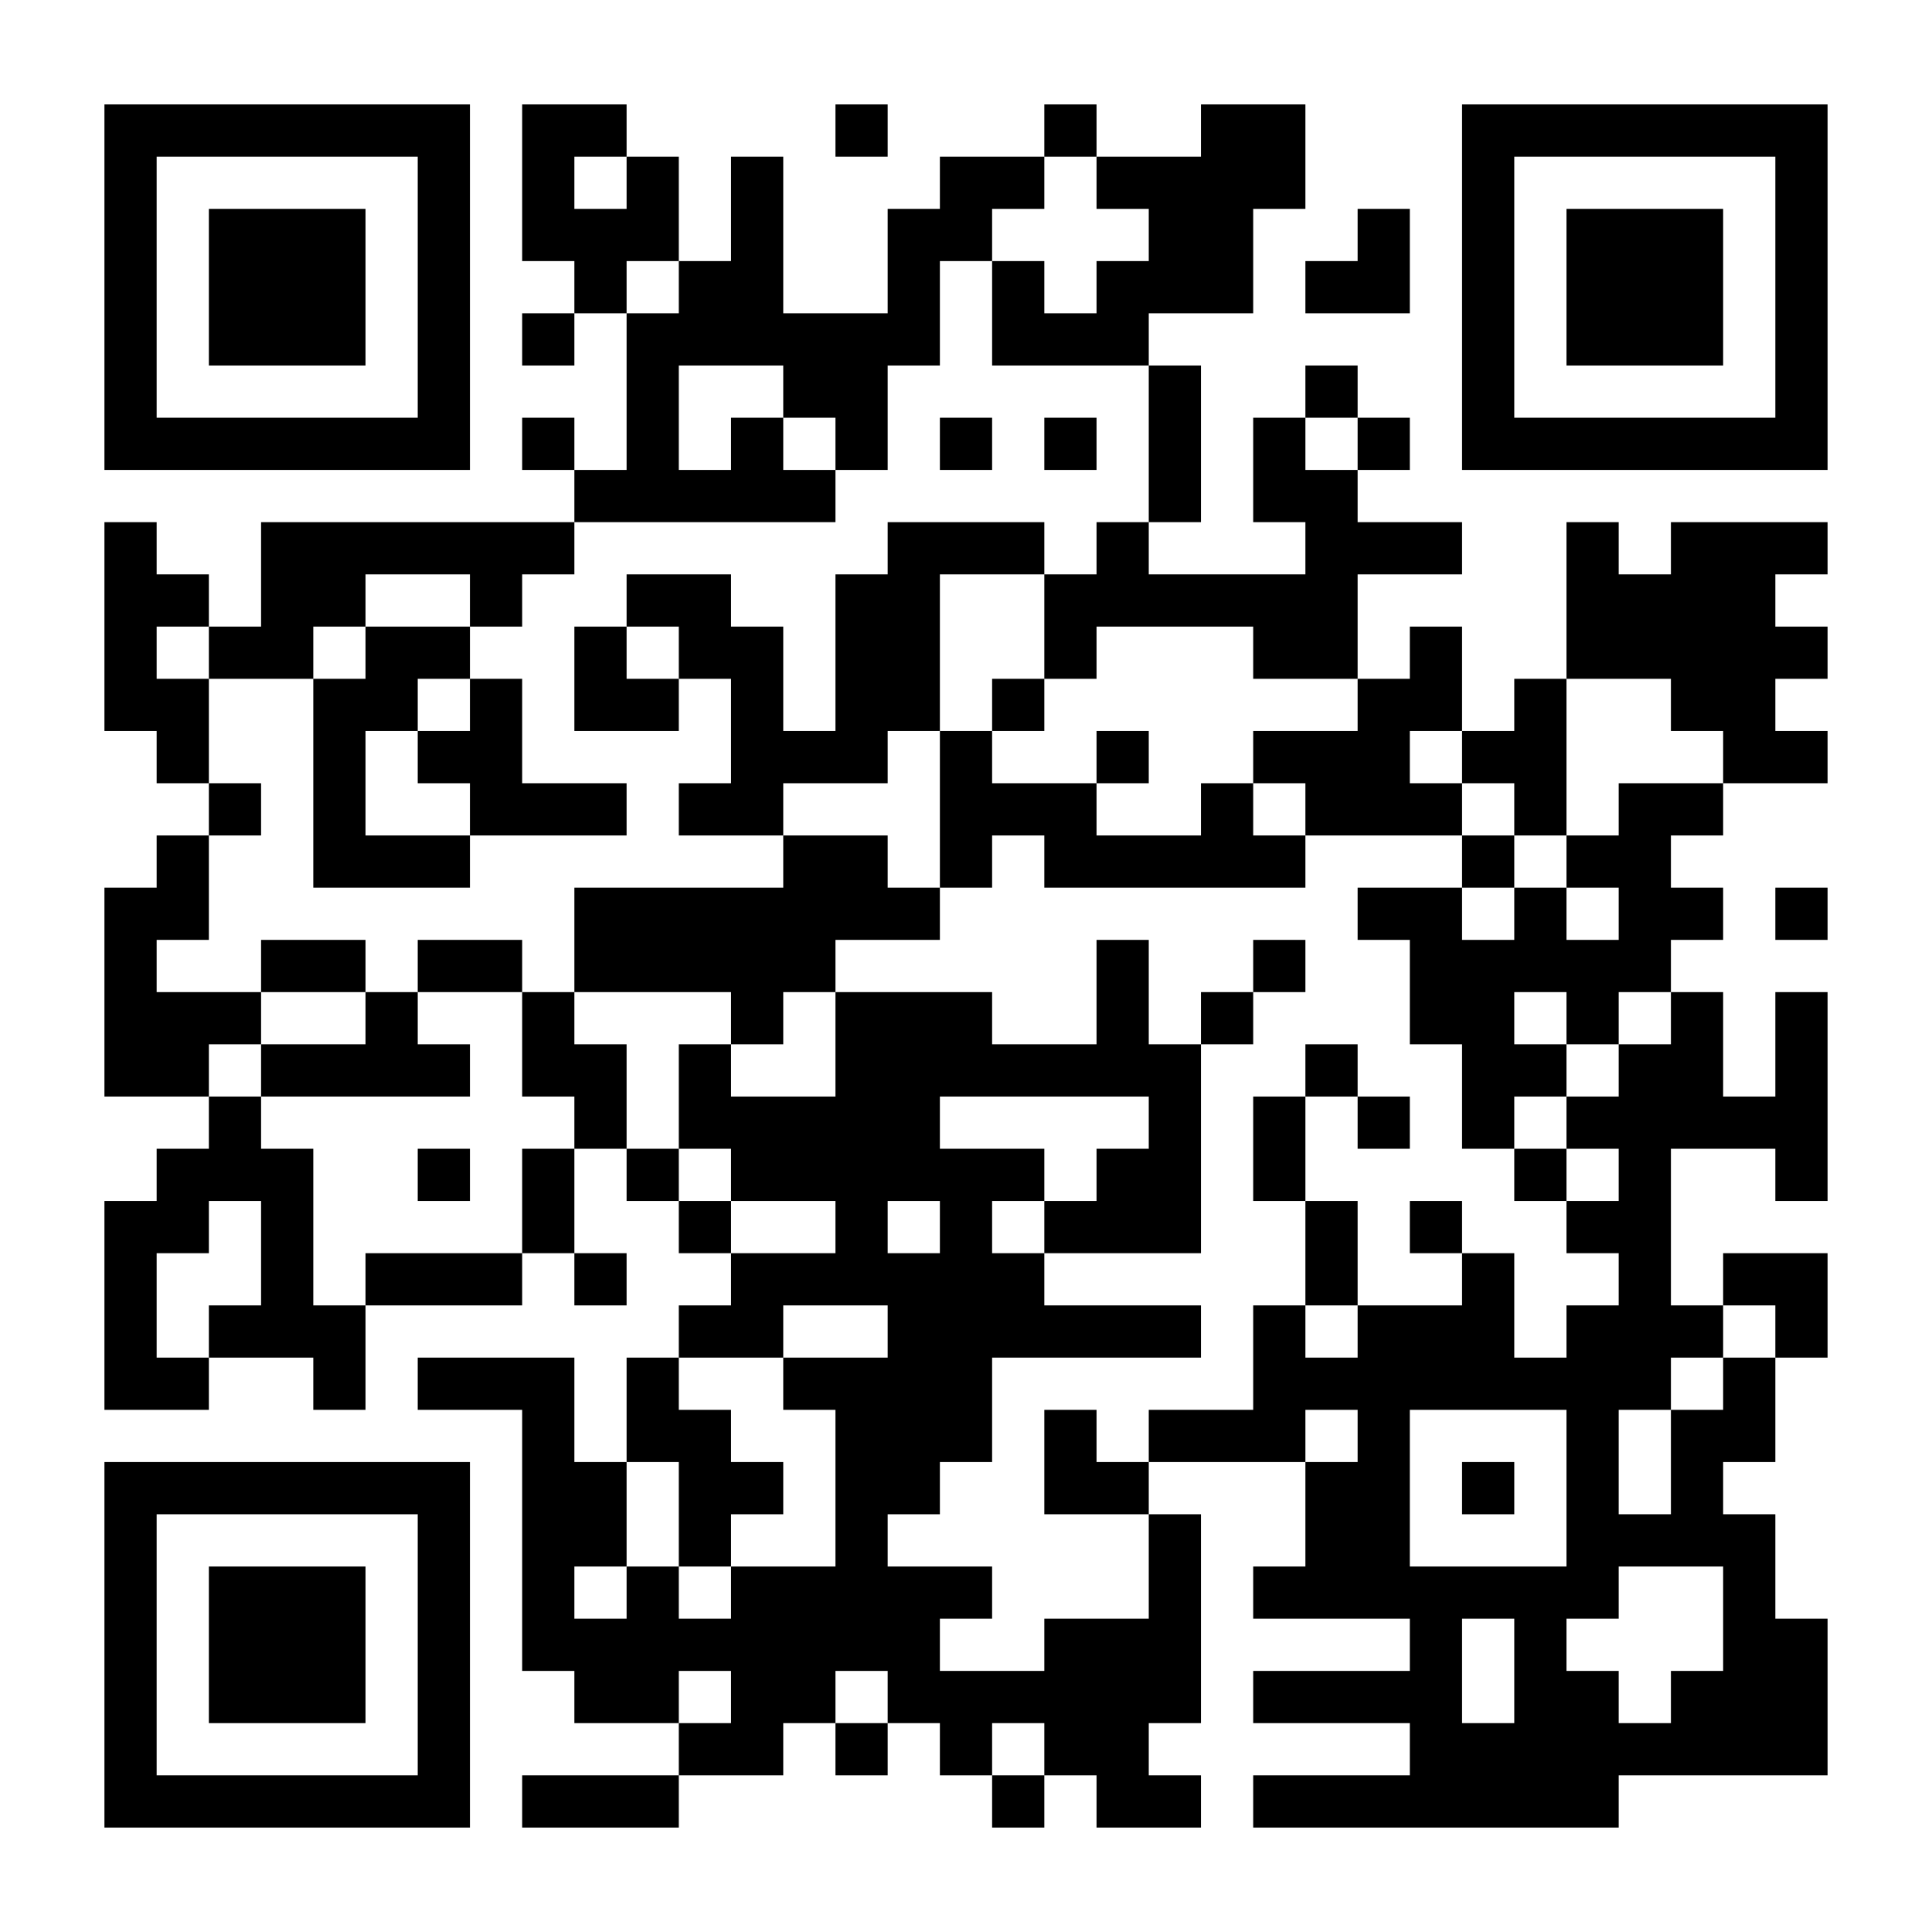
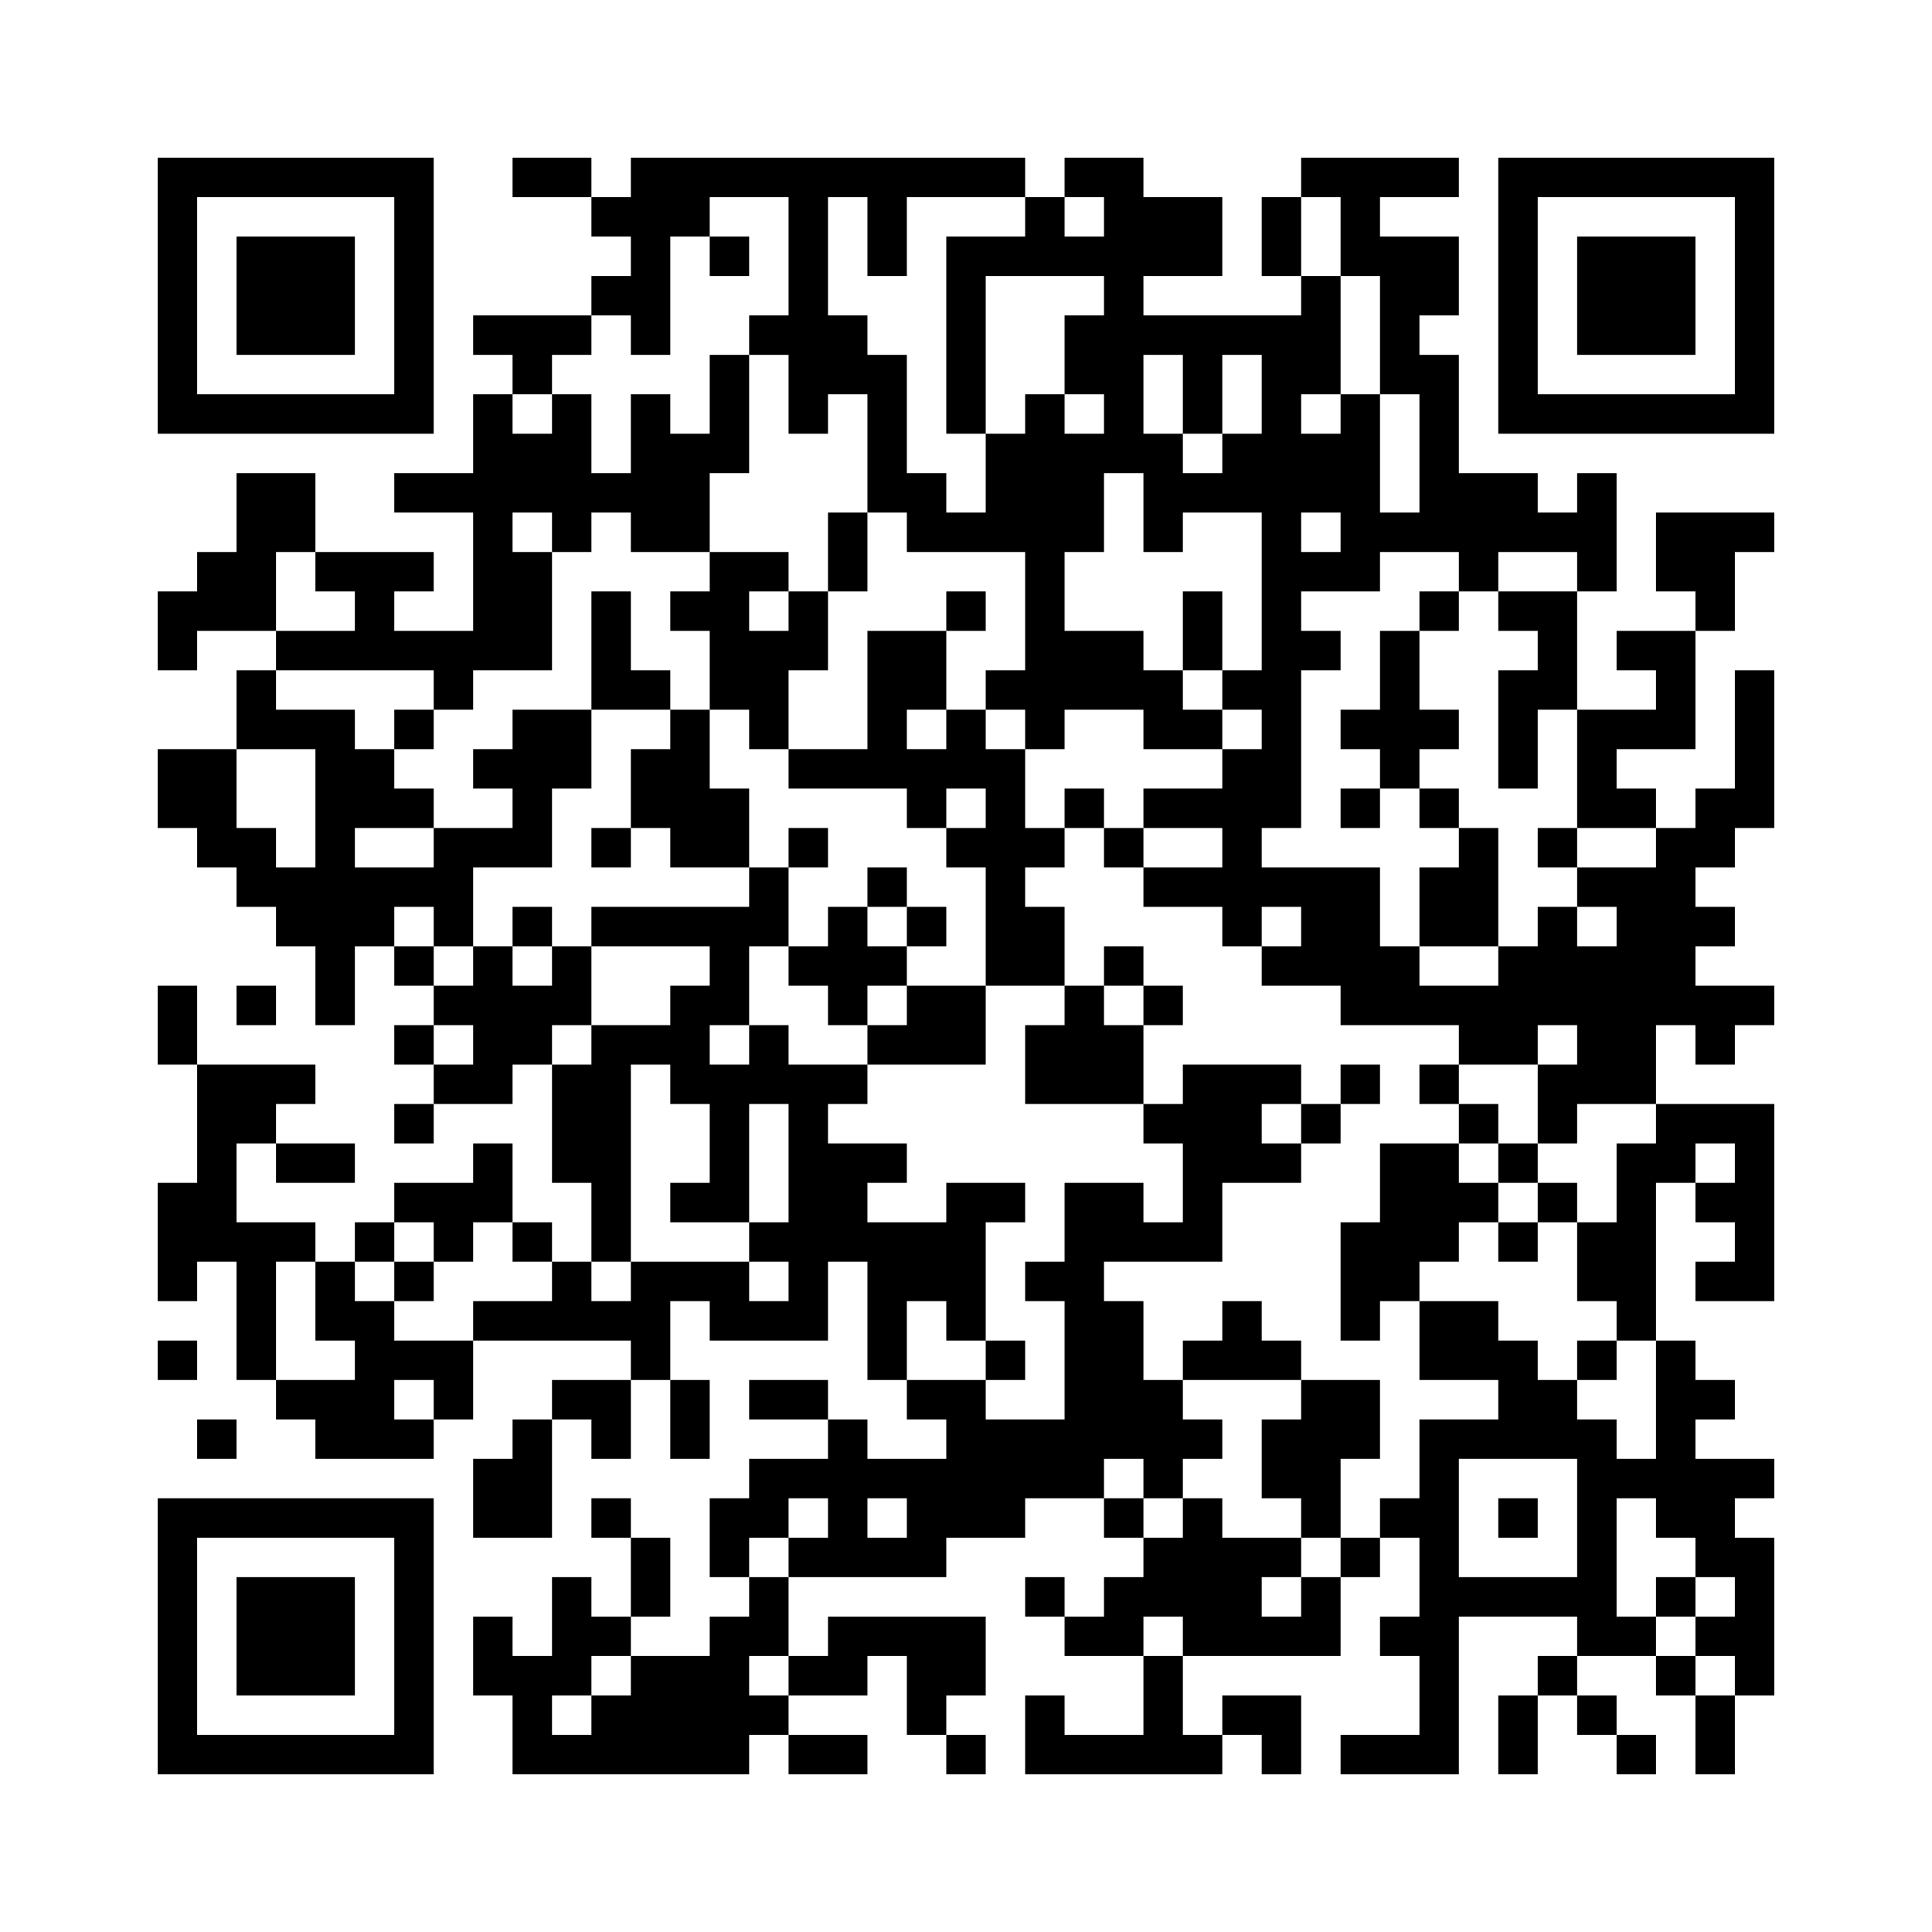
- <svg xmlns="http://www.w3.org/2000/svg" width="37mm" height="37mm" version="1.1" viewBox="0 0 37 37">
-   <path d="M2,2H3V3H2zM3,2H4V3H3zM4,2H5V3H4zM5,2H6V3H5zM6,2H7V3H6zM7,2H8V3H7zM8,2H9V3H8zM10,2H11V3H10zM11,2H12V3H11zM16,2H17V3H16zM20,2H21V3H20zM23,2H24V3H23zM24,2H25V3H24zM28,2H29V3H28zM29,2H30V3H29zM30,2H31V3H30zM31,2H32V3H31zM32,2H33V3H32zM33,2H34V3H33zM34,2H35V3H34zM2,3H3V4H2zM8,3H9V4H8zM10,3H11V4H10zM12,3H13V4H12zM14,3H15V4H14zM18,3H19V4H18zM19,3H20V4H19zM21,3H22V4H21zM22,3H23V4H22zM23,3H24V4H23zM24,3H25V4H24zM28,3H29V4H28zM34,3H35V4H34zM2,4H3V5H2zM4,4H5V5H4zM5,4H6V5H5zM6,4H7V5H6zM8,4H9V5H8zM10,4H11V5H10zM11,4H12V5H11zM12,4H13V5H12zM14,4H15V5H14zM17,4H18V5H17zM18,4H19V5H18zM22,4H23V5H22zM23,4H24V5H23zM26,4H27V5H26zM28,4H29V5H28zM30,4H31V5H30zM31,4H32V5H31zM32,4H33V5H32zM34,4H35V5H34zM2,5H3V6H2zM4,5H5V6H4zM5,5H6V6H5zM6,5H7V6H6zM8,5H9V6H8zM11,5H12V6H11zM13,5H14V6H13zM14,5H15V6H14zM17,5H18V6H17zM19,5H20V6H19zM21,5H22V6H21zM22,5H23V6H22zM23,5H24V6H23zM25,5H26V6H25zM26,5H27V6H26zM28,5H29V6H28zM30,5H31V6H30zM31,5H32V6H31zM32,5H33V6H32zM34,5H35V6H34zM2,6H3V7H2zM4,6H5V7H4zM5,6H6V7H5zM6,6H7V7H6zM8,6H9V7H8zM10,6H11V7H10zM12,6H13V7H12zM13,6H14V7H13zM14,6H15V7H14zM15,6H16V7H15zM16,6H17V7H16zM17,6H18V7H17zM19,6H20V7H19zM20,6H21V7H20zM21,6H22V7H21zM28,6H29V7H28zM30,6H31V7H30zM31,6H32V7H31zM32,6H33V7H32zM34,6H35V7H34zM2,7H3V8H2zM8,7H9V8H8zM12,7H13V8H12zM15,7H16V8H15zM16,7H17V8H16zM22,7H23V8H22zM25,7H26V8H25zM28,7H29V8H28zM34,7H35V8H34zM2,8H3V9H2zM3,8H4V9H3zM4,8H5V9H4zM5,8H6V9H5zM6,8H7V9H6zM7,8H8V9H7zM8,8H9V9H8zM10,8H11V9H10zM12,8H13V9H12zM14,8H15V9H14zM16,8H17V9H16zM18,8H19V9H18zM20,8H21V9H20zM22,8H23V9H22zM24,8H25V9H24zM26,8H27V9H26zM28,8H29V9H28zM29,8H30V9H29zM30,8H31V9H30zM31,8H32V9H31zM32,8H33V9H32zM33,8H34V9H33zM34,8H35V9H34zM11,9H12V10H11zM12,9H13V10H12zM13,9H14V10H13zM14,9H15V10H14zM15,9H16V10H15zM22,9H23V10H22zM24,9H25V10H24zM25,9H26V10H25zM2,10H3V11H2zM5,10H6V11H5zM6,10H7V11H6zM7,10H8V11H7zM8,10H9V11H8zM9,10H10V11H9zM10,10H11V11H10zM17,10H18V11H17zM18,10H19V11H18zM19,10H20V11H19zM21,10H22V11H21zM25,10H26V11H25zM26,10H27V11H26zM27,10H28V11H27zM30,10H31V11H30zM32,10H33V11H32zM33,10H34V11H33zM34,10H35V11H34zM2,11H3V12H2zM3,11H4V12H3zM5,11H6V12H5zM6,11H7V12H6zM9,11H10V12H9zM12,11H13V12H12zM13,11H14V12H13zM16,11H17V12H16zM17,11H18V12H17zM20,11H21V12H20zM21,11H22V12H21zM22,11H23V12H22zM23,11H24V12H23zM24,11H25V12H24zM25,11H26V12H25zM30,11H31V12H30zM31,11H32V12H31zM32,11H33V12H32zM33,11H34V12H33zM2,12H3V13H2zM4,12H5V13H4zM5,12H6V13H5zM7,12H8V13H7zM8,12H9V13H8zM11,12H12V13H11zM13,12H14V13H13zM14,12H15V13H14zM16,12H17V13H16zM17,12H18V13H17zM20,12H21V13H20zM24,12H25V13H24zM25,12H26V13H25zM27,12H28V13H27zM30,12H31V13H30zM31,12H32V13H31zM32,12H33V13H32zM33,12H34V13H33zM34,12H35V13H34zM2,13H3V14H2zM3,13H4V14H3zM6,13H7V14H6zM7,13H8V14H7zM9,13H10V14H9zM11,13H12V14H11zM12,13H13V14H12zM14,13H15V14H14zM16,13H17V14H16zM17,13H18V14H17zM19,13H20V14H19zM26,13H27V14H26zM27,13H28V14H27zM29,13H30V14H29zM32,13H33V14H32zM33,13H34V14H33zM3,14H4V15H3zM6,14H7V15H6zM8,14H9V15H8zM9,14H10V15H9zM14,14H15V15H14zM15,14H16V15H15zM16,14H17V15H16zM18,14H19V15H18zM21,14H22V15H21zM24,14H25V15H24zM25,14H26V15H25zM26,14H27V15H26zM28,14H29V15H28zM29,14H30V15H29zM33,14H34V15H33zM34,14H35V15H34zM4,15H5V16H4zM6,15H7V16H6zM9,15H10V16H9zM10,15H11V16H10zM11,15H12V16H11zM13,15H14V16H13zM14,15H15V16H14zM18,15H19V16H18zM19,15H20V16H19zM20,15H21V16H20zM23,15H24V16H23zM25,15H26V16H25zM26,15H27V16H26zM27,15H28V16H27zM29,15H30V16H29zM31,15H32V16H31zM32,15H33V16H32zM3,16H4V17H3zM6,16H7V17H6zM7,16H8V17H7zM8,16H9V17H8zM15,16H16V17H15zM16,16H17V17H16zM18,16H19V17H18zM20,16H21V17H20zM21,16H22V17H21zM22,16H23V17H22zM23,16H24V17H23zM24,16H25V17H24zM28,16H29V17H28zM30,16H31V17H30zM31,16H32V17H31zM2,17H3V18H2zM3,17H4V18H3zM11,17H12V18H11zM12,17H13V18H12zM13,17H14V18H13zM14,17H15V18H14zM15,17H16V18H15zM16,17H17V18H16zM17,17H18V18H17zM26,17H27V18H26zM27,17H28V18H27zM29,17H30V18H29zM31,17H32V18H31zM32,17H33V18H32zM34,17H35V18H34zM2,18H3V19H2zM5,18H6V19H5zM6,18H7V19H6zM8,18H9V19H8zM9,18H10V19H9zM11,18H12V19H11zM12,18H13V19H12zM13,18H14V19H13zM14,18H15V19H14zM15,18H16V19H15zM21,18H22V19H21zM24,18H25V19H24zM27,18H28V19H27zM28,18H29V19H28zM29,18H30V19H29zM30,18H31V19H30zM31,18H32V19H31zM2,19H3V20H2zM3,19H4V20H3zM4,19H5V20H4zM7,19H8V20H7zM10,19H11V20H10zM14,19H15V20H14zM16,19H17V20H16zM17,19H18V20H17zM18,19H19V20H18zM21,19H22V20H21zM23,19H24V20H23zM27,19H28V20H27zM28,19H29V20H28zM30,19H31V20H30zM32,19H33V20H32zM34,19H35V20H34zM2,20H3V21H2zM3,20H4V21H3zM5,20H6V21H5zM6,20H7V21H6zM7,20H8V21H7zM8,20H9V21H8zM10,20H11V21H10zM11,20H12V21H11zM13,20H14V21H13zM16,20H17V21H16zM17,20H18V21H17zM18,20H19V21H18zM19,20H20V21H19zM20,20H21V21H20zM21,20H22V21H21zM22,20H23V21H22zM25,20H26V21H25zM28,20H29V21H28zM29,20H30V21H29zM31,20H32V21H31zM32,20H33V21H32zM34,20H35V21H34zM4,21H5V22H4zM11,21H12V22H11zM13,21H14V22H13zM14,21H15V22H14zM15,21H16V22H15zM16,21H17V22H16zM17,21H18V22H17zM22,21H23V22H22zM24,21H25V22H24zM26,21H27V22H26zM28,21H29V22H28zM30,21H31V22H30zM31,21H32V22H31zM32,21H33V22H32zM33,21H34V22H33zM34,21H35V22H34zM3,22H4V23H3zM4,22H5V23H4zM5,22H6V23H5zM8,22H9V23H8zM10,22H11V23H10zM12,22H13V23H12zM14,22H15V23H14zM15,22H16V23H15zM16,22H17V23H16zM17,22H18V23H17zM18,22H19V23H18zM19,22H20V23H19zM21,22H22V23H21zM22,22H23V23H22zM24,22H25V23H24zM29,22H30V23H29zM31,22H32V23H31zM34,22H35V23H34zM2,23H3V24H2zM3,23H4V24H3zM5,23H6V24H5zM10,23H11V24H10zM13,23H14V24H13zM16,23H17V24H16zM18,23H19V24H18zM20,23H21V24H20zM21,23H22V24H21zM22,23H23V24H22zM25,23H26V24H25zM27,23H28V24H27zM30,23H31V24H30zM31,23H32V24H31zM2,24H3V25H2zM5,24H6V25H5zM7,24H8V25H7zM8,24H9V25H8zM9,24H10V25H9zM11,24H12V25H11zM14,24H15V25H14zM15,24H16V25H15zM16,24H17V25H16zM17,24H18V25H17zM18,24H19V25H18zM19,24H20V25H19zM25,24H26V25H25zM28,24H29V25H28zM31,24H32V25H31zM33,24H34V25H33zM34,24H35V25H34zM2,25H3V26H2zM4,25H5V26H4zM5,25H6V26H5zM6,25H7V26H6zM13,25H14V26H13zM14,25H15V26H14zM17,25H18V26H17zM18,25H19V26H18zM19,25H20V26H19zM20,25H21V26H20zM21,25H22V26H21zM22,25H23V26H22zM24,25H25V26H24zM26,25H27V26H26zM27,25H28V26H27zM28,25H29V26H28zM30,25H31V26H30zM31,25H32V26H31zM32,25H33V26H32zM34,25H35V26H34zM2,26H3V27H2zM3,26H4V27H3zM6,26H7V27H6zM8,26H9V27H8zM9,26H10V27H9zM10,26H11V27H10zM12,26H13V27H12zM15,26H16V27H15zM16,26H17V27H16zM17,26H18V27H17zM18,26H19V27H18zM24,26H25V27H24zM25,26H26V27H25zM26,26H27V27H26zM27,26H28V27H27zM28,26H29V27H28zM29,26H30V27H29zM30,26H31V27H30zM31,26H32V27H31zM33,26H34V27H33zM10,27H11V28H10zM12,27H13V28H12zM13,27H14V28H13zM16,27H17V28H16zM17,27H18V28H17zM18,27H19V28H18zM20,27H21V28H20zM22,27H23V28H22zM23,27H24V28H23zM24,27H25V28H24zM26,27H27V28H26zM30,27H31V28H30zM32,27H33V28H32zM33,27H34V28H33zM2,28H3V29H2zM3,28H4V29H3zM4,28H5V29H4zM5,28H6V29H5zM6,28H7V29H6zM7,28H8V29H7zM8,28H9V29H8zM10,28H11V29H10zM11,28H12V29H11zM13,28H14V29H13zM14,28H15V29H14zM16,28H17V29H16zM17,28H18V29H17zM20,28H21V29H20zM21,28H22V29H21zM25,28H26V29H25zM26,28H27V29H26zM28,28H29V29H28zM30,28H31V29H30zM32,28H33V29H32zM2,29H3V30H2zM8,29H9V30H8zM10,29H11V30H10zM11,29H12V30H11zM13,29H14V30H13zM16,29H17V30H16zM22,29H23V30H22zM25,29H26V30H25zM26,29H27V30H26zM30,29H31V30H30zM31,29H32V30H31zM32,29H33V30H32zM33,29H34V30H33zM2,30H3V31H2zM4,30H5V31H4zM5,30H6V31H5zM6,30H7V31H6zM8,30H9V31H8zM10,30H11V31H10zM12,30H13V31H12zM14,30H15V31H14zM15,30H16V31H15zM16,30H17V31H16zM17,30H18V31H17zM18,30H19V31H18zM22,30H23V31H22zM24,30H25V31H24zM25,30H26V31H25zM26,30H27V31H26zM27,30H28V31H27zM28,30H29V31H28zM29,30H30V31H29zM30,30H31V31H30zM33,30H34V31H33zM2,31H3V32H2zM4,31H5V32H4zM5,31H6V32H5zM6,31H7V32H6zM8,31H9V32H8zM10,31H11V32H10zM11,31H12V32H11zM12,31H13V32H12zM13,31H14V32H13zM14,31H15V32H14zM15,31H16V32H15zM16,31H17V32H16zM17,31H18V32H17zM20,31H21V32H20zM21,31H22V32H21zM22,31H23V32H22zM27,31H28V32H27zM29,31H30V32H29zM33,31H34V32H33zM34,31H35V32H34zM2,32H3V33H2zM4,32H5V33H4zM5,32H6V33H5zM6,32H7V33H6zM8,32H9V33H8zM11,32H12V33H11zM12,32H13V33H12zM14,32H15V33H14zM15,32H16V33H15zM17,32H18V33H17zM18,32H19V33H18zM19,32H20V33H19zM20,32H21V33H20zM21,32H22V33H21zM22,32H23V33H22zM24,32H25V33H24zM25,32H26V33H25zM26,32H27V33H26zM27,32H28V33H27zM29,32H30V33H29zM30,32H31V33H30zM32,32H33V33H32zM33,32H34V33H33zM34,32H35V33H34zM2,33H3V34H2zM8,33H9V34H8zM13,33H14V34H13zM14,33H15V34H14zM16,33H17V34H16zM18,33H19V34H18zM20,33H21V34H20zM21,33H22V34H21zM27,33H28V34H27zM28,33H29V34H28zM29,33H30V34H29zM30,33H31V34H30zM31,33H32V34H31zM32,33H33V34H32zM33,33H34V34H33zM34,33H35V34H34zM2,34H3V35H2zM3,34H4V35H3zM4,34H5V35H4zM5,34H6V35H5zM6,34H7V35H6zM7,34H8V35H7zM8,34H9V35H8zM10,34H11V35H10zM11,34H12V35H11zM12,34H13V35H12zM19,34H20V35H19zM21,34H22V35H21zM22,34H23V35H22zM24,34H25V35H24zM25,34H26V35H25zM26,34H27V35H26zM27,34H28V35H27zM28,34H29V35H28zM29,34H30V35H29zM30,34H31V35H30z" id="qr-path" fill="#000000" fill-opacity="1" fill-rule="nonzero" stroke="none" />
+ <svg xmlns="http://www.w3.org/2000/svg" width="68.6mm" height="68.6mm" version="1.1" viewBox="0 0 68.6 68.6">
+   <path d="M5.6,5.6H7V7H5.6zM7,5.6H8.4V7H7zM8.4,5.6H9.8V7H8.4zM9.8,5.6H11.2V7H9.8zM11.2,5.6H12.6V7H11.2zM12.6,5.6H14V7H12.6zM14,5.6H15.4V7H14zM18.2,5.6H19.6V7H18.2zM19.6,5.6H21V7H19.6zM22.4,5.6H23.8V7H22.4zM23.8,5.6H25.2V7H23.8zM25.2,5.6H26.6V7H25.2zM26.6,5.6H28V7H26.6zM28,5.6H29.4V7H28zM29.4,5.6H30.8V7H29.4zM30.8,5.6H32.2V7H30.8zM32.2,5.6H33.6V7H32.2zM33.6,5.6H35V7H33.6zM35,5.6H36.4V7H35zM37.8,5.6H39.2V7H37.8zM39.2,5.6H40.6V7H39.2zM46.2,5.6H47.6V7H46.2zM47.6,5.6H49V7H47.6zM49,5.6H50.4V7H49zM50.4,5.6H51.8V7H50.4zM53.2,5.6H54.6V7H53.2zM54.6,5.6H56V7H54.6zM56,5.6H57.4V7H56zM57.4,5.6H58.8V7H57.4zM58.8,5.6H60.2V7H58.8zM60.2,5.6H61.6V7H60.2zM61.6,5.6H63V7H61.6zM5.6,7H7V8.4H5.6zM14,7H15.4V8.4H14zM21,7H22.4V8.4H21zM22.4,7H23.8V8.4H22.4zM23.8,7H25.2V8.4H23.8zM28,7H29.4V8.4H28zM30.8,7H32.2V8.4H30.8zM36.4,7H37.8V8.4H36.4zM39.2,7H40.6V8.4H39.2zM40.6,7H42V8.4H40.6zM42,7H43.4V8.4H42zM44.8,7H46.2V8.4H44.8zM47.6,7H49V8.4H47.6zM53.2,7H54.6V8.4H53.2zM61.6,7H63V8.4H61.6zM5.6,8.4H7V9.8H5.6zM8.4,8.4H9.8V9.8H8.4zM9.8,8.4H11.2V9.8H9.8zM11.2,8.4H12.6V9.8H11.2zM14,8.4H15.4V9.8H14zM22.4,8.4H23.8V9.8H22.4zM25.2,8.4H26.6V9.8H25.2zM28,8.4H29.4V9.8H28zM30.8,8.4H32.2V9.8H30.8zM33.6,8.4H35V9.8H33.6zM35,8.4H36.4V9.8H35zM36.4,8.4H37.8V9.8H36.4zM37.8,8.4H39.2V9.8H37.8zM39.2,8.4H40.6V9.8H39.2zM40.6,8.4H42V9.8H40.6zM42,8.4H43.4V9.8H42zM44.8,8.4H46.2V9.8H44.8zM47.6,8.4H49V9.8H47.6zM49,8.4H50.4V9.8H49zM50.4,8.4H51.8V9.8H50.4zM53.2,8.4H54.6V9.8H53.2zM56,8.4H57.4V9.8H56zM57.4,8.4H58.8V9.8H57.4zM58.8,8.4H60.2V9.8H58.8zM61.6,8.4H63V9.8H61.6zM5.6,9.8H7V11.2H5.6zM8.4,9.8H9.8V11.2H8.4zM9.8,9.8H11.2V11.2H9.8zM11.2,9.8H12.6V11.2H11.2zM14,9.8H15.4V11.2H14zM21,9.8H22.4V11.2H21zM22.4,9.8H23.8V11.2H22.4zM28,9.8H29.4V11.2H28zM33.6,9.8H35V11.2H33.6zM39.2,9.8H40.6V11.2H39.2zM46.2,9.8H47.6V11.2H46.2zM49,9.8H50.4V11.2H49zM50.4,9.8H51.8V11.2H50.4zM53.2,9.8H54.6V11.2H53.2zM56,9.8H57.4V11.2H56zM57.4,9.8H58.8V11.2H57.4zM58.8,9.8H60.2V11.2H58.8zM61.6,9.8H63V11.2H61.6zM5.6,11.2H7V12.6H5.6zM8.4,11.2H9.8V12.6H8.4zM9.8,11.2H11.2V12.6H9.8zM11.2,11.2H12.6V12.6H11.2zM14,11.2H15.4V12.6H14zM16.8,11.2H18.2V12.6H16.8zM18.2,11.2H19.6V12.6H18.2zM19.6,11.2H21V12.6H19.6zM22.4,11.2H23.8V12.6H22.4zM26.6,11.2H28V12.6H26.6zM28,11.2H29.4V12.6H28zM29.4,11.2H30.8V12.6H29.4zM33.6,11.2H35V12.6H33.6zM37.8,11.2H39.2V12.6H37.8zM39.2,11.2H40.6V12.6H39.2zM40.6,11.2H42V12.6H40.6zM42,11.2H43.4V12.6H42zM43.4,11.2H44.8V12.6H43.4zM44.8,11.2H46.2V12.6H44.8zM46.2,11.2H47.6V12.6H46.2zM49,11.2H50.4V12.6H49zM53.2,11.2H54.6V12.6H53.2zM56,11.2H57.4V12.6H56zM57.4,11.2H58.8V12.6H57.4zM58.8,11.2H60.2V12.6H58.8zM61.6,11.2H63V12.6H61.6zM5.6,12.6H7V14H5.6zM14,12.6H15.4V14H14zM18.2,12.6H19.6V14H18.2zM25.2,12.6H26.6V14H25.2zM28,12.6H29.4V14H28zM29.4,12.6H30.8V14H29.4zM30.8,12.6H32.2V14H30.8zM33.6,12.6H35V14H33.6zM37.8,12.6H39.2V14H37.8zM39.2,12.6H40.6V14H39.2zM42,12.6H43.4V14H42zM44.8,12.6H46.2V14H44.8zM46.2,12.6H47.6V14H46.2zM49,12.6H50.4V14H49zM50.4,12.6H51.8V14H50.4zM53.2,12.6H54.6V14H53.2zM61.6,12.6H63V14H61.6zM5.6,14H7V15.4H5.6zM7,14H8.4V15.4H7zM8.4,14H9.8V15.4H8.4zM9.8,14H11.2V15.4H9.8zM11.2,14H12.6V15.4H11.2zM12.6,14H14V15.4H12.6zM14,14H15.4V15.4H14zM16.8,14H18.2V15.4H16.8zM19.6,14H21V15.4H19.6zM22.4,14H23.8V15.4H22.4zM25.2,14H26.6V15.4H25.2zM28,14H29.4V15.4H28zM30.8,14H32.2V15.4H30.8zM33.6,14H35V15.4H33.6zM36.4,14H37.8V15.4H36.4zM39.2,14H40.6V15.4H39.2zM42,14H43.4V15.4H42zM44.8,14H46.2V15.4H44.8zM47.6,14H49V15.4H47.6zM50.4,14H51.8V15.4H50.4zM53.2,14H54.6V15.4H53.2zM54.6,14H56V15.4H54.6zM56,14H57.4V15.4H56zM57.4,14H58.8V15.4H57.4zM58.8,14H60.2V15.4H58.8zM60.2,14H61.6V15.4H60.2zM61.6,14H63V15.4H61.6zM16.8,15.4H18.2V16.8H16.8zM18.2,15.4H19.6V16.8H18.2zM19.6,15.4H21V16.8H19.6zM22.4,15.4H23.8V16.8H22.4zM23.8,15.4H25.2V16.8H23.8zM25.2,15.4H26.6V16.8H25.2zM30.8,15.4H32.2V16.8H30.8zM35,15.4H36.4V16.8H35zM36.4,15.4H37.8V16.8H36.4zM37.8,15.4H39.2V16.8H37.8zM39.2,15.4H40.6V16.8H39.2zM40.6,15.4H42V16.8H40.6zM43.4,15.4H44.8V16.8H43.4zM44.8,15.4H46.2V16.8H44.8zM46.2,15.4H47.6V16.8H46.2zM47.6,15.4H49V16.8H47.6zM50.4,15.4H51.8V16.8H50.4zM8.4,16.8H9.8V18.2H8.4zM9.8,16.8H11.2V18.2H9.8zM14,16.8H15.4V18.2H14zM15.4,16.8H16.8V18.2H15.4zM16.8,16.8H18.2V18.2H16.8zM18.2,16.8H19.6V18.2H18.2zM19.6,16.8H21V18.2H19.6zM21,16.8H22.4V18.2H21zM22.4,16.8H23.8V18.2H22.4zM23.8,16.8H25.2V18.2H23.8zM30.8,16.8H32.2V18.2H30.8zM32.2,16.8H33.6V18.2H32.2zM35,16.8H36.4V18.2H35zM36.4,16.8H37.8V18.2H36.4zM37.8,16.8H39.2V18.2H37.8zM40.6,16.8H42V18.2H40.6zM42,16.8H43.4V18.2H42zM43.4,16.8H44.8V18.2H43.4zM44.8,16.8H46.2V18.2H44.8zM46.2,16.8H47.6V18.2H46.2zM47.6,16.8H49V18.2H47.6zM50.4,16.8H51.8V18.2H50.4zM51.8,16.8H53.2V18.2H51.8zM53.2,16.8H54.6V18.2H53.2zM56,16.8H57.4V18.2H56zM8.4,18.2H9.8V19.6H8.4zM9.8,18.2H11.2V19.6H9.8zM16.8,18.2H18.2V19.6H16.8zM19.6,18.2H21V19.6H19.6zM22.4,18.2H23.8V19.6H22.4zM23.8,18.2H25.2V19.6H23.8zM29.4,18.2H30.8V19.6H29.4zM32.2,18.2H33.6V19.6H32.2zM33.6,18.2H35V19.6H33.6zM35,18.2H36.4V19.6H35zM36.4,18.2H37.8V19.6H36.4zM37.8,18.2H39.2V19.6H37.8zM40.6,18.2H42V19.6H40.6zM44.8,18.2H46.2V19.6H44.8zM47.6,18.2H49V19.6H47.6zM49,18.2H50.4V19.6H49zM50.4,18.2H51.8V19.6H50.4zM51.8,18.2H53.2V19.6H51.8zM53.2,18.2H54.6V19.6H53.2zM54.6,18.2H56V19.6H54.6zM56,18.2H57.4V19.6H56zM58.8,18.2H60.2V19.6H58.8zM60.2,18.2H61.6V19.6H60.2zM61.6,18.2H63V19.6H61.6zM7,19.6H8.4V21H7zM8.4,19.6H9.8V21H8.4zM11.2,19.6H12.6V21H11.2zM12.6,19.6H14V21H12.6zM14,19.6H15.4V21H14zM16.8,19.6H18.2V21H16.8zM18.2,19.6H19.6V21H18.2zM25.2,19.6H26.6V21H25.2zM26.6,19.6H28V21H26.6zM29.4,19.6H30.8V21H29.4zM36.4,19.6H37.8V21H36.4zM44.8,19.6H46.2V21H44.8zM46.2,19.6H47.6V21H46.2zM47.6,19.6H49V21H47.6zM51.8,19.6H53.2V21H51.8zM56,19.6H57.4V21H56zM58.8,19.6H60.2V21H58.8zM60.2,19.6H61.6V21H60.2zM5.6,21H7V22.4H5.6zM7,21H8.4V22.4H7zM8.4,21H9.8V22.4H8.4zM12.6,21H14V22.4H12.6zM16.8,21H18.2V22.4H16.8zM18.2,21H19.6V22.4H18.2zM21,21H22.4V22.4H21zM23.8,21H25.2V22.4H23.8zM25.2,21H26.6V22.4H25.2zM28,21H29.4V22.4H28zM33.6,21H35V22.4H33.6zM36.4,21H37.8V22.4H36.4zM42,21H43.4V22.4H42zM44.8,21H46.2V22.4H44.8zM50.4,21H51.8V22.4H50.4zM53.2,21H54.6V22.4H53.2zM54.6,21H56V22.4H54.6zM60.2,21H61.6V22.4H60.2zM5.6,22.4H7V23.8H5.6zM9.8,22.4H11.2V23.8H9.8zM11.2,22.4H12.6V23.8H11.2zM12.6,22.4H14V23.8H12.6zM14,22.4H15.4V23.8H14zM15.4,22.4H16.8V23.8H15.4zM16.8,22.4H18.2V23.8H16.8zM18.2,22.4H19.6V23.8H18.2zM21,22.4H22.4V23.8H21zM25.2,22.4H26.6V23.8H25.2zM26.6,22.4H28V23.8H26.6zM28,22.4H29.4V23.8H28zM30.8,22.4H32.2V23.8H30.8zM32.2,22.4H33.6V23.8H32.2zM36.4,22.4H37.8V23.8H36.4zM37.8,22.4H39.2V23.8H37.8zM39.2,22.4H40.6V23.8H39.2zM42,22.4H43.4V23.8H42zM44.8,22.4H46.2V23.8H44.8zM46.2,22.4H47.6V23.8H46.2zM49,22.4H50.4V23.8H49zM54.6,22.4H56V23.8H54.6zM57.4,22.4H58.8V23.8H57.4zM58.8,22.4H60.2V23.8H58.8zM8.4,23.8H9.8V25.2H8.4zM15.4,23.8H16.8V25.2H15.4zM21,23.8H22.4V25.2H21zM22.4,23.8H23.8V25.2H22.4zM25.2,23.8H26.6V25.2H25.2zM26.6,23.8H28V25.2H26.6zM30.8,23.8H32.2V25.2H30.8zM32.2,23.8H33.6V25.2H32.2zM35,23.8H36.4V25.2H35zM36.4,23.8H37.8V25.2H36.4zM37.8,23.8H39.2V25.2H37.8zM39.2,23.8H40.6V25.2H39.2zM40.6,23.8H42V25.2H40.6zM43.4,23.8H44.8V25.2H43.4zM44.8,23.8H46.2V25.2H44.8zM49,23.8H50.4V25.2H49zM53.2,23.8H54.6V25.2H53.2zM54.6,23.8H56V25.2H54.6zM58.8,23.8H60.2V25.2H58.8zM61.6,23.8H63V25.2H61.6zM8.4,25.2H9.8V26.6H8.4zM9.8,25.2H11.2V26.6H9.8zM11.2,25.2H12.6V26.6H11.2zM14,25.2H15.4V26.6H14zM18.2,25.2H19.6V26.6H18.2zM19.6,25.2H21V26.6H19.6zM23.8,25.2H25.2V26.6H23.8zM26.6,25.2H28V26.6H26.6zM30.8,25.2H32.2V26.6H30.8zM33.6,25.2H35V26.6H33.6zM36.4,25.2H37.8V26.6H36.4zM40.6,25.2H42V26.6H40.6zM42,25.2H43.4V26.6H42zM44.8,25.2H46.2V26.6H44.8zM47.6,25.2H49V26.6H47.6zM49,25.2H50.4V26.6H49zM50.4,25.2H51.8V26.6H50.4zM53.2,25.2H54.6V26.6H53.2zM56,25.2H57.4V26.6H56zM57.4,25.2H58.8V26.6H57.4zM58.8,25.2H60.2V26.6H58.8zM61.6,25.2H63V26.6H61.6zM5.6,26.6H7V28H5.6zM7,26.6H8.4V28H7zM11.2,26.6H12.6V28H11.2zM12.6,26.6H14V28H12.6zM16.8,26.6H18.2V28H16.8zM18.2,26.6H19.6V28H18.2zM19.6,26.6H21V28H19.6zM22.4,26.6H23.8V28H22.4zM23.8,26.6H25.2V28H23.8zM28,26.6H29.4V28H28zM29.4,26.6H30.8V28H29.4zM30.8,26.6H32.2V28H30.8zM32.2,26.6H33.6V28H32.2zM33.6,26.6H35V28H33.6zM35,26.6H36.4V28H35zM43.4,26.6H44.8V28H43.4zM44.8,26.6H46.2V28H44.8zM49,26.6H50.4V28H49zM53.2,26.6H54.6V28H53.2zM56,26.6H57.4V28H56zM61.6,26.6H63V28H61.6zM5.6,28H7V29.4H5.6zM7,28H8.4V29.4H7zM11.2,28H12.6V29.4H11.2zM12.6,28H14V29.4H12.6zM14,28H15.4V29.4H14zM18.2,28H19.6V29.4H18.2zM22.4,28H23.8V29.4H22.4zM23.8,28H25.2V29.4H23.8zM25.2,28H26.6V29.4H25.2zM32.2,28H33.6V29.4H32.2zM35,28H36.4V29.4H35zM37.8,28H39.2V29.4H37.8zM40.6,28H42V29.4H40.6zM42,28H43.4V29.4H42zM43.4,28H44.8V29.4H43.4zM44.8,28H46.2V29.4H44.8zM47.6,28H49V29.4H47.6zM50.4,28H51.8V29.4H50.4zM56,28H57.4V29.4H56zM57.4,28H58.8V29.4H57.4zM60.2,28H61.6V29.4H60.2zM61.6,28H63V29.4H61.6zM7,29.4H8.4V30.8H7zM8.4,29.4H9.8V30.8H8.4zM11.2,29.4H12.6V30.8H11.2zM15.4,29.4H16.8V30.8H15.4zM16.8,29.4H18.2V30.8H16.8zM18.2,29.4H19.6V30.8H18.2zM21,29.4H22.4V30.8H21zM23.8,29.4H25.2V30.8H23.8zM25.2,29.4H26.6V30.8H25.2zM28,29.4H29.4V30.8H28zM33.6,29.4H35V30.8H33.6zM35,29.4H36.4V30.8H35zM36.4,29.4H37.8V30.8H36.4zM39.2,29.4H40.6V30.8H39.2zM43.4,29.4H44.8V30.8H43.4zM51.8,29.4H53.2V30.8H51.8zM54.6,29.4H56V30.8H54.6zM58.8,29.4H60.2V30.8H58.8zM60.2,29.4H61.6V30.8H60.2zM8.4,30.8H9.8V32.2H8.4zM9.8,30.8H11.2V32.2H9.8zM11.2,30.8H12.6V32.2H11.2zM12.6,30.8H14V32.2H12.6zM14,30.8H15.4V32.2H14zM15.4,30.8H16.8V32.2H15.4zM26.6,30.8H28V32.2H26.6zM30.8,30.8H32.2V32.2H30.8zM35,30.8H36.4V32.2H35zM40.6,30.8H42V32.2H40.6zM42,30.8H43.4V32.2H42zM43.4,30.8H44.8V32.2H43.4zM44.8,30.8H46.2V32.2H44.8zM46.2,30.8H47.6V32.2H46.2zM47.6,30.8H49V32.2H47.6zM50.4,30.8H51.8V32.2H50.4zM51.8,30.8H53.2V32.2H51.8zM56,30.8H57.4V32.2H56zM57.4,30.8H58.8V32.2H57.4zM58.8,30.8H60.2V32.2H58.8zM9.8,32.2H11.2V33.6H9.8zM11.2,32.2H12.6V33.6H11.2zM12.6,32.2H14V33.6H12.6zM15.4,32.2H16.8V33.6H15.4zM18.2,32.2H19.6V33.6H18.2zM21,32.2H22.4V33.6H21zM22.4,32.2H23.8V33.6H22.4zM23.8,32.2H25.2V33.6H23.8zM25.2,32.2H26.6V33.6H25.2zM26.6,32.2H28V33.6H26.6zM29.4,32.2H30.8V33.6H29.4zM32.2,32.2H33.6V33.6H32.2zM35,32.2H36.4V33.6H35zM36.4,32.2H37.8V33.6H36.4zM43.4,32.2H44.8V33.6H43.4zM46.2,32.2H47.6V33.6H46.2zM47.6,32.2H49V33.6H47.6zM50.4,32.2H51.8V33.6H50.4zM51.8,32.2H53.2V33.6H51.8zM54.6,32.2H56V33.6H54.6zM57.4,32.2H58.8V33.6H57.4zM58.8,32.2H60.2V33.6H58.8zM60.2,32.2H61.6V33.6H60.2zM11.2,33.6H12.6V35H11.2zM14,33.6H15.4V35H14zM16.8,33.6H18.2V35H16.8zM19.6,33.6H21V35H19.6zM25.2,33.6H26.6V35H25.2zM28,33.6H29.4V35H28zM29.4,33.6H30.8V35H29.4zM30.8,33.6H32.2V35H30.8zM35,33.6H36.4V35H35zM36.4,33.6H37.8V35H36.4zM39.2,33.6H40.6V35H39.2zM44.8,33.6H46.2V35H44.8zM46.2,33.6H47.6V35H46.2zM47.6,33.6H49V35H47.6zM49,33.6H50.4V35H49zM53.2,33.6H54.6V35H53.2zM54.6,33.6H56V35H54.6zM56,33.6H57.4V35H56zM57.4,33.6H58.8V35H57.4zM58.8,33.6H60.2V35H58.8zM5.6,35H7V36.4H5.6zM8.4,35H9.8V36.4H8.4zM11.2,35H12.6V36.4H11.2zM15.4,35H16.8V36.4H15.4zM16.8,35H18.2V36.4H16.8zM18.2,35H19.6V36.4H18.2zM19.6,35H21V36.4H19.6zM23.8,35H25.2V36.4H23.8zM25.2,35H26.6V36.4H25.2zM29.4,35H30.8V36.4H29.4zM32.2,35H33.6V36.4H32.2zM33.6,35H35V36.4H33.6zM37.8,35H39.2V36.4H37.8zM40.6,35H42V36.4H40.6zM47.6,35H49V36.4H47.6zM49,35H50.4V36.4H49zM50.4,35H51.8V36.4H50.4zM51.8,35H53.2V36.4H51.8zM53.2,35H54.6V36.4H53.2zM54.6,35H56V36.4H54.6zM56,35H57.4V36.4H56zM57.4,35H58.8V36.4H57.4zM58.8,35H60.2V36.4H58.8zM60.2,35H61.6V36.4H60.2zM61.6,35H63V36.4H61.6zM5.6,36.4H7V37.8H5.6zM14,36.4H15.4V37.8H14zM16.8,36.4H18.2V37.8H16.8zM18.2,36.4H19.6V37.8H18.2zM21,36.4H22.4V37.8H21zM22.4,36.4H23.8V37.8H22.4zM23.8,36.4H25.2V37.8H23.8zM26.6,36.4H28V37.8H26.6zM30.8,36.4H32.2V37.8H30.8zM32.2,36.4H33.6V37.8H32.2zM33.6,36.4H35V37.8H33.6zM36.4,36.4H37.8V37.8H36.4zM37.8,36.4H39.2V37.8H37.8zM39.2,36.4H40.6V37.8H39.2zM51.8,36.4H53.2V37.8H51.8zM53.2,36.4H54.6V37.8H53.2zM56,36.4H57.4V37.8H56zM57.4,36.4H58.8V37.8H57.4zM60.2,36.4H61.6V37.8H60.2zM7,37.8H8.4V39.2H7zM8.4,37.8H9.8V39.2H8.4zM9.8,37.8H11.2V39.2H9.8zM15.4,37.8H16.8V39.2H15.4zM16.8,37.8H18.2V39.2H16.8zM19.6,37.8H21V39.2H19.6zM21,37.8H22.4V39.2H21zM23.8,37.8H25.2V39.2H23.8zM25.2,37.8H26.6V39.2H25.2zM26.6,37.8H28V39.2H26.6zM28,37.8H29.4V39.2H28zM29.4,37.8H30.8V39.2H29.4zM36.4,37.8H37.8V39.2H36.4zM37.8,37.8H39.2V39.2H37.8zM39.2,37.8H40.6V39.2H39.2zM42,37.8H43.4V39.2H42zM43.4,37.8H44.8V39.2H43.4zM44.8,37.8H46.2V39.2H44.8zM47.6,37.8H49V39.2H47.6zM50.4,37.8H51.8V39.2H50.4zM54.6,37.8H56V39.2H54.6zM56,37.8H57.4V39.2H56zM57.4,37.8H58.8V39.2H57.4zM7,39.2H8.4V40.6H7zM8.4,39.2H9.8V40.6H8.4zM14,39.2H15.4V40.6H14zM19.6,39.2H21V40.6H19.6zM21,39.2H22.4V40.6H21zM25.2,39.2H26.6V40.6H25.2zM28,39.2H29.4V40.6H28zM40.6,39.2H42V40.6H40.6zM42,39.2H43.4V40.6H42zM43.4,39.2H44.8V40.6H43.4zM46.2,39.2H47.6V40.6H46.2zM51.8,39.2H53.2V40.6H51.8zM54.6,39.2H56V40.6H54.6zM58.8,39.2H60.2V40.6H58.8zM60.2,39.2H61.6V40.6H60.2zM61.6,39.2H63V40.6H61.6zM7,40.6H8.4V42H7zM9.8,40.6H11.2V42H9.8zM11.2,40.6H12.6V42H11.2zM16.8,40.6H18.2V42H16.8zM19.6,40.6H21V42H19.6zM21,40.6H22.4V42H21zM25.2,40.6H26.6V42H25.2zM28,40.6H29.4V42H28zM29.4,40.6H30.8V42H29.4zM30.8,40.6H32.2V42H30.8zM42,40.6H43.4V42H42zM43.4,40.6H44.8V42H43.4zM44.8,40.6H46.2V42H44.8zM49,40.6H50.4V42H49zM50.4,40.6H51.8V42H50.4zM53.2,40.6H54.6V42H53.2zM57.4,40.6H58.8V42H57.4zM58.8,40.6H60.2V42H58.8zM61.6,40.6H63V42H61.6zM5.6,42H7V43.4H5.6zM7,42H8.4V43.4H7zM14,42H15.4V43.4H14zM15.4,42H16.8V43.4H15.4zM16.8,42H18.2V43.4H16.8zM21,42H22.4V43.4H21zM23.8,42H25.2V43.4H23.8zM25.2,42H26.6V43.4H25.2zM28,42H29.4V43.4H28zM29.4,42H30.8V43.4H29.4zM33.6,42H35V43.4H33.6zM35,42H36.4V43.4H35zM37.8,42H39.2V43.4H37.8zM39.2,42H40.6V43.4H39.2zM42,42H43.4V43.4H42zM49,42H50.4V43.4H49zM50.4,42H51.8V43.4H50.4zM51.8,42H53.2V43.4H51.8zM54.6,42H56V43.4H54.6zM57.4,42H58.8V43.4H57.4zM60.2,42H61.6V43.4H60.2zM61.6,42H63V43.4H61.6zM5.6,43.4H7V44.8H5.6zM7,43.4H8.4V44.8H7zM8.4,43.4H9.8V44.8H8.4zM9.8,43.4H11.2V44.8H9.8zM12.6,43.4H14V44.8H12.6zM15.4,43.4H16.8V44.8H15.4zM18.2,43.4H19.6V44.8H18.2zM21,43.4H22.4V44.8H21zM26.6,43.4H28V44.8H26.6zM28,43.4H29.4V44.8H28zM29.4,43.4H30.8V44.8H29.4zM30.8,43.4H32.2V44.8H30.8zM32.2,43.4H33.6V44.8H32.2zM33.6,43.4H35V44.8H33.6zM37.8,43.4H39.2V44.8H37.8zM39.2,43.4H40.6V44.8H39.2zM40.6,43.4H42V44.8H40.6zM42,43.4H43.4V44.8H42zM47.6,43.4H49V44.8H47.6zM49,43.4H50.4V44.8H49zM50.4,43.4H51.8V44.8H50.4zM53.2,43.4H54.6V44.8H53.2zM56,43.4H57.4V44.8H56zM57.4,43.4H58.8V44.8H57.4zM61.6,43.4H63V44.8H61.6zM5.6,44.8H7V46.2H5.6zM8.4,44.8H9.8V46.2H8.4zM11.2,44.8H12.6V46.2H11.2zM14,44.8H15.4V46.2H14zM19.6,44.8H21V46.2H19.6zM22.4,44.8H23.8V46.2H22.4zM23.8,44.8H25.2V46.2H23.8zM25.2,44.8H26.6V46.2H25.2zM28,44.8H29.4V46.2H28zM30.8,44.8H32.2V46.2H30.8zM32.2,44.8H33.6V46.2H32.2zM33.6,44.8H35V46.2H33.6zM36.4,44.8H37.8V46.2H36.4zM37.8,44.8H39.2V46.2H37.8zM47.6,44.8H49V46.2H47.6zM49,44.8H50.4V46.2H49zM56,44.8H57.4V46.2H56zM57.4,44.8H58.8V46.2H57.4zM60.2,44.8H61.6V46.2H60.2zM61.6,44.8H63V46.2H61.6zM8.4,46.2H9.8V47.6H8.4zM11.2,46.2H12.6V47.6H11.2zM12.6,46.2H14V47.6H12.6zM16.8,46.2H18.2V47.6H16.8zM18.2,46.2H19.6V47.6H18.2zM19.6,46.2H21V47.6H19.6zM21,46.2H22.4V47.6H21zM22.4,46.2H23.8V47.6H22.4zM25.2,46.2H26.6V47.6H25.2zM26.6,46.2H28V47.6H26.6zM28,46.2H29.4V47.6H28zM30.8,46.2H32.2V47.6H30.8zM33.6,46.2H35V47.6H33.6zM37.8,46.2H39.2V47.6H37.8zM39.2,46.2H40.6V47.6H39.2zM43.4,46.2H44.8V47.6H43.4zM47.6,46.2H49V47.6H47.6zM50.4,46.2H51.8V47.6H50.4zM51.8,46.2H53.2V47.6H51.8zM57.4,46.2H58.8V47.6H57.4zM5.6,47.6H7V49H5.6zM8.4,47.6H9.8V49H8.4zM12.6,47.6H14V49H12.6zM14,47.6H15.4V49H14zM15.4,47.6H16.8V49H15.4zM22.4,47.6H23.8V49H22.4zM30.8,47.6H32.2V49H30.8zM35,47.6H36.4V49H35zM37.8,47.6H39.2V49H37.8zM39.2,47.6H40.6V49H39.2zM42,47.6H43.4V49H42zM43.4,47.6H44.8V49H43.4zM44.8,47.6H46.2V49H44.8zM50.4,47.6H51.8V49H50.4zM51.8,47.6H53.2V49H51.8zM53.2,47.6H54.6V49H53.2zM56,47.6H57.4V49H56zM58.8,47.6H60.2V49H58.8zM9.8,49H11.2V50.4H9.8zM11.2,49H12.6V50.4H11.2zM12.6,49H14V50.4H12.6zM15.4,49H16.8V50.4H15.4zM19.6,49H21V50.4H19.6zM21,49H22.4V50.4H21zM23.8,49H25.2V50.4H23.8zM26.6,49H28V50.4H26.6zM28,49H29.4V50.4H28zM32.2,49H33.6V50.4H32.2zM33.6,49H35V50.4H33.6zM37.8,49H39.2V50.4H37.8zM39.2,49H40.6V50.4H39.2zM40.6,49H42V50.4H40.6zM46.2,49H47.6V50.4H46.2zM47.6,49H49V50.4H47.6zM53.2,49H54.6V50.4H53.2zM54.6,49H56V50.4H54.6zM58.8,49H60.2V50.4H58.8zM60.2,49H61.6V50.4H60.2zM7,50.4H8.4V51.8H7zM11.2,50.4H12.6V51.8H11.2zM12.6,50.4H14V51.8H12.6zM14,50.4H15.4V51.8H14zM18.2,50.4H19.6V51.8H18.2zM21,50.4H22.4V51.8H21zM23.8,50.4H25.2V51.8H23.8zM29.4,50.4H30.8V51.8H29.4zM33.6,50.4H35V51.8H33.6zM35,50.4H36.4V51.8H35zM36.4,50.4H37.8V51.8H36.4zM37.8,50.4H39.2V51.8H37.8zM39.2,50.4H40.6V51.8H39.2zM40.6,50.4H42V51.8H40.6zM42,50.4H43.4V51.8H42zM44.8,50.4H46.2V51.8H44.8zM46.2,50.4H47.6V51.8H46.2zM47.6,50.4H49V51.8H47.6zM50.4,50.4H51.8V51.8H50.4zM51.8,50.4H53.2V51.8H51.8zM53.2,50.4H54.6V51.8H53.2zM54.6,50.4H56V51.8H54.6zM56,50.4H57.4V51.8H56zM58.8,50.4H60.2V51.8H58.8zM16.8,51.8H18.2V53.2H16.8zM18.2,51.8H19.6V53.2H18.2zM26.6,51.8H28V53.2H26.6zM28,51.8H29.4V53.2H28zM29.4,51.8H30.8V53.2H29.4zM30.8,51.8H32.2V53.2H30.8zM32.2,51.8H33.6V53.2H32.2zM33.6,51.8H35V53.2H33.6zM35,51.8H36.4V53.2H35zM36.4,51.8H37.8V53.2H36.4zM37.8,51.8H39.2V53.2H37.8zM40.6,51.8H42V53.2H40.6zM44.8,51.8H46.2V53.2H44.8zM46.2,51.8H47.6V53.2H46.2zM50.4,51.8H51.8V53.2H50.4zM56,51.8H57.4V53.2H56zM57.4,51.8H58.8V53.2H57.4zM58.8,51.8H60.2V53.2H58.8zM60.2,51.8H61.6V53.2H60.2zM61.6,51.8H63V53.2H61.6zM5.6,53.2H7V54.6H5.6zM7,53.2H8.4V54.6H7zM8.4,53.2H9.8V54.6H8.4zM9.8,53.2H11.2V54.6H9.8zM11.2,53.2H12.6V54.6H11.2zM12.6,53.2H14V54.6H12.6zM14,53.2H15.4V54.6H14zM16.8,53.2H18.2V54.6H16.8zM18.2,53.2H19.6V54.6H18.2zM21,53.2H22.4V54.6H21zM25.2,53.2H26.6V54.6H25.2zM26.6,53.2H28V54.6H26.6zM29.4,53.2H30.8V54.6H29.4zM32.2,53.2H33.6V54.6H32.2zM33.6,53.2H35V54.6H33.6zM35,53.2H36.4V54.6H35zM39.2,53.2H40.6V54.6H39.2zM42,53.2H43.4V54.6H42zM46.2,53.2H47.6V54.6H46.2zM49,53.2H50.4V54.6H49zM50.4,53.2H51.8V54.6H50.4zM53.2,53.2H54.6V54.6H53.2zM56,53.2H57.4V54.6H56zM58.8,53.2H60.2V54.6H58.8zM60.2,53.2H61.6V54.6H60.2zM5.6,54.6H7V56H5.6zM14,54.6H15.4V56H14zM22.4,54.6H23.8V56H22.4zM25.2,54.6H26.6V56H25.2zM28,54.6H29.4V56H28zM29.4,54.6H30.8V56H29.4zM30.8,54.6H32.2V56H30.8zM32.2,54.6H33.6V56H32.2zM40.6,54.6H42V56H40.6zM42,54.6H43.4V56H42zM43.4,54.6H44.8V56H43.4zM44.8,54.6H46.2V56H44.8zM47.6,54.6H49V56H47.6zM50.4,54.6H51.8V56H50.4zM56,54.6H57.4V56H56zM60.2,54.6H61.6V56H60.2zM61.6,54.6H63V56H61.6zM5.6,56H7V57.4H5.6zM8.4,56H9.8V57.4H8.4zM9.8,56H11.2V57.4H9.8zM11.2,56H12.6V57.4H11.2zM14,56H15.4V57.4H14zM19.6,56H21V57.4H19.6zM22.4,56H23.8V57.4H22.4zM26.6,56H28V57.4H26.6zM36.4,56H37.8V57.4H36.4zM39.2,56H40.6V57.4H39.2zM40.6,56H42V57.4H40.6zM42,56H43.4V57.4H42zM43.4,56H44.8V57.4H43.4zM46.2,56H47.6V57.4H46.2zM50.4,56H51.8V57.4H50.4zM51.8,56H53.2V57.4H51.8zM53.2,56H54.6V57.4H53.2zM54.6,56H56V57.4H54.6zM56,56H57.4V57.4H56zM58.8,56H60.2V57.4H58.8zM61.6,56H63V57.4H61.6zM5.6,57.4H7V58.8H5.6zM8.4,57.4H9.8V58.8H8.4zM9.8,57.4H11.2V58.8H9.8zM11.2,57.4H12.6V58.8H11.2zM14,57.4H15.4V58.8H14zM16.8,57.4H18.2V58.8H16.8zM19.6,57.4H21V58.8H19.6zM21,57.4H22.4V58.8H21zM25.2,57.4H26.6V58.8H25.2zM26.6,57.4H28V58.8H26.6zM29.4,57.4H30.8V58.8H29.4zM30.8,57.4H32.2V58.8H30.8zM32.2,57.4H33.6V58.8H32.2zM33.6,57.4H35V58.8H33.6zM37.8,57.4H39.2V58.8H37.8zM39.2,57.4H40.6V58.8H39.2zM42,57.4H43.4V58.8H42zM43.4,57.4H44.8V58.8H43.4zM44.8,57.4H46.2V58.8H44.8zM46.2,57.4H47.6V58.8H46.2zM49,57.4H50.4V58.8H49zM50.4,57.4H51.8V58.8H50.4zM56,57.4H57.4V58.8H56zM57.4,57.4H58.8V58.8H57.4zM60.2,57.4H61.6V58.8H60.2zM61.6,57.4H63V58.8H61.6zM5.6,58.8H7V60.2H5.6zM8.4,58.8H9.8V60.2H8.4zM9.8,58.8H11.2V60.2H9.8zM11.2,58.8H12.6V60.2H11.2zM14,58.8H15.4V60.2H14zM16.8,58.8H18.2V60.2H16.8zM18.2,58.8H19.6V60.2H18.2zM19.6,58.8H21V60.2H19.6zM22.4,58.8H23.8V60.2H22.4zM23.8,58.8H25.2V60.2H23.8zM25.2,58.8H26.6V60.2H25.2zM28,58.8H29.4V60.2H28zM29.4,58.8H30.8V60.2H29.4zM32.2,58.8H33.6V60.2H32.2zM33.6,58.8H35V60.2H33.6zM40.6,58.8H42V60.2H40.6zM50.4,58.8H51.8V60.2H50.4zM54.6,58.8H56V60.2H54.6zM58.8,58.8H60.2V60.2H58.8zM61.6,58.8H63V60.2H61.6zM5.6,60.2H7V61.6H5.6zM14,60.2H15.4V61.6H14zM18.2,60.2H19.6V61.6H18.2zM21,60.2H22.4V61.6H21zM22.4,60.2H23.8V61.6H22.4zM23.8,60.2H25.2V61.6H23.8zM25.2,60.2H26.6V61.6H25.2zM26.6,60.2H28V61.6H26.6zM32.2,60.2H33.6V61.6H32.2zM36.4,60.2H37.8V61.6H36.4zM40.6,60.2H42V61.6H40.6zM43.4,60.2H44.8V61.6H43.4zM44.8,60.2H46.2V61.6H44.8zM50.4,60.2H51.8V61.6H50.4zM53.2,60.2H54.6V61.6H53.2zM56,60.2H57.4V61.6H56zM60.2,60.2H61.6V61.6H60.2zM5.6,61.6H7V63H5.6zM7,61.6H8.4V63H7zM8.4,61.6H9.8V63H8.4zM9.8,61.6H11.2V63H9.8zM11.2,61.6H12.6V63H11.2zM12.6,61.6H14V63H12.6zM14,61.6H15.4V63H14zM18.2,61.6H19.6V63H18.2zM19.6,61.6H21V63H19.6zM21,61.6H22.4V63H21zM22.4,61.6H23.8V63H22.4zM23.8,61.6H25.2V63H23.8zM25.2,61.6H26.6V63H25.2zM28,61.6H29.4V63H28zM29.4,61.6H30.8V63H29.4zM33.6,61.6H35V63H33.6zM36.4,61.6H37.8V63H36.4zM37.8,61.6H39.2V63H37.8zM39.2,61.6H40.6V63H39.2zM40.6,61.6H42V63H40.6zM42,61.6H43.4V63H42zM44.8,61.6H46.2V63H44.8zM47.6,61.6H49V63H47.6zM49,61.6H50.4V63H49zM50.4,61.6H51.8V63H50.4zM53.2,61.6H54.6V63H53.2zM57.4,61.6H58.8V63H57.4zM60.2,61.6H61.6V63H60.2z" id="qr-path" fill="#000000" fill-opacity="1" fill-rule="nonzero" stroke="none" />
</svg>
